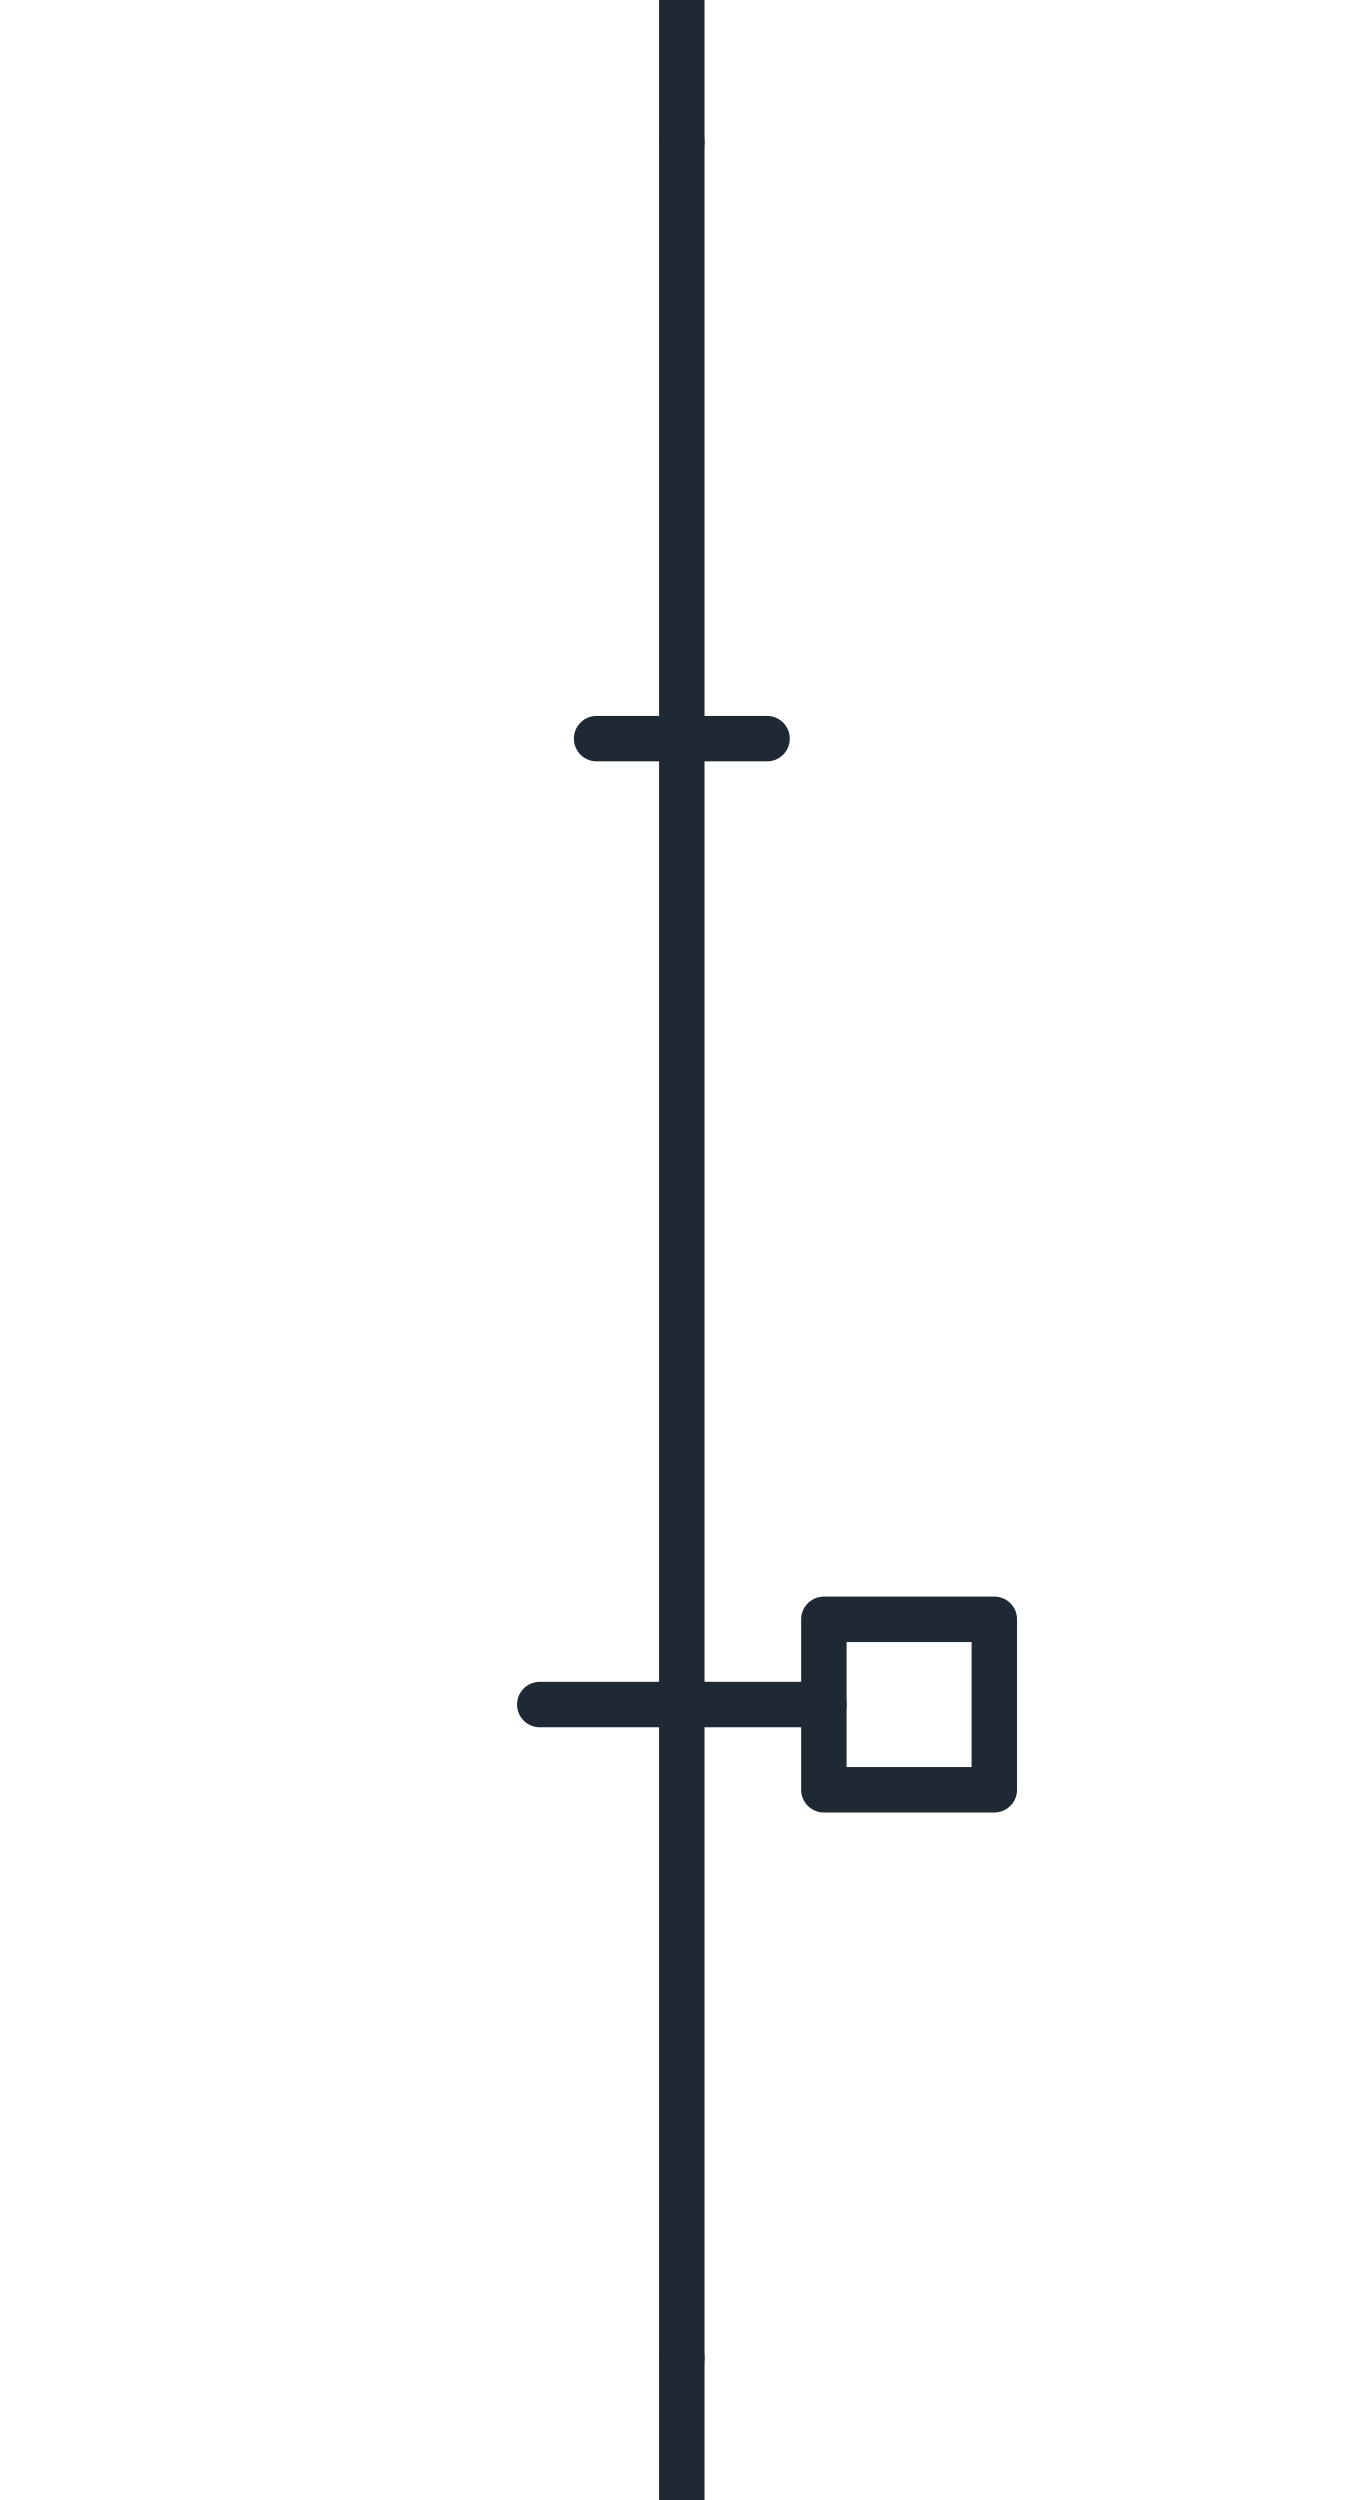
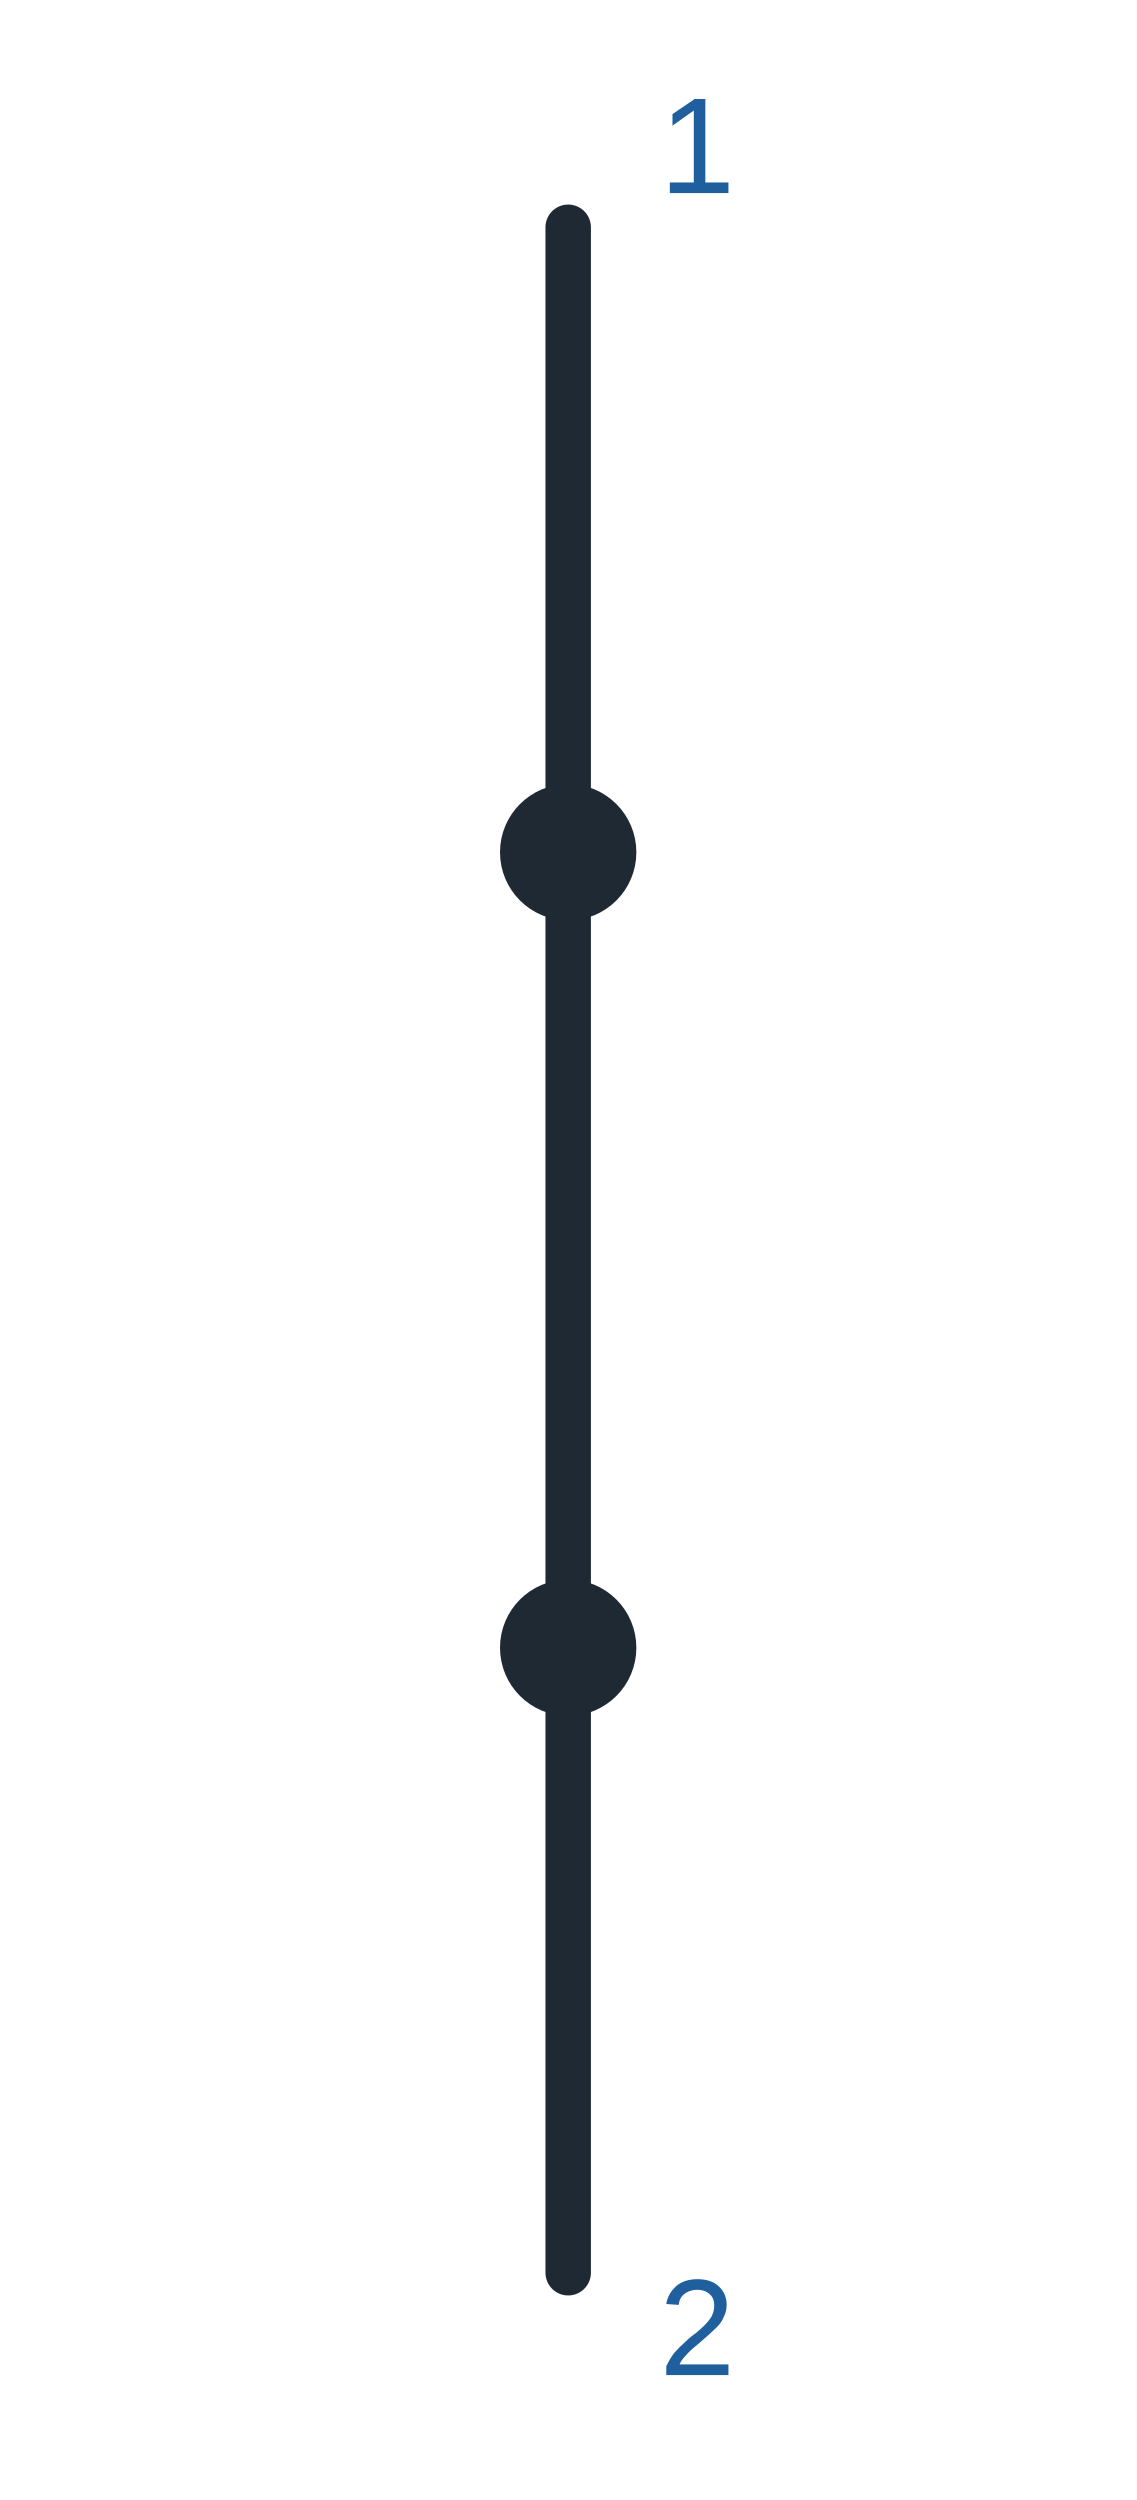
- <svg xmlns="http://www.w3.org/2000/svg" viewBox="0 0 24 44" width="24mm" height="44mm" stroke="#1f2933" stroke-width="0.8" fill="none" stroke-linecap="round" stroke-linejoin="round">
-   <line x1="12" y1="0" x2="12" y2="2.5" />
-   <line x1="12" y1="2.5" x2="12" y2="13" />
-   <line x1="10.5" y1="13" x2="13.5" y2="13" />
-   <line id="breaker_blade" x1="12" y1="13" x2="12" y2="30" />
-   <line x1="9.5" y1="30" x2="14.5" y2="30" />
-   <rect id="trip_square" x="14.5" y="28.5" width="3" height="3" />
-   <line x1="12" y1="30" x2="12" y2="41.5" />
-   <line x1="12" y1="41.5" x2="12" y2="44" />
+ <svg xmlns="http://www.w3.org/2000/svg" viewBox="0 0 20 44" width="20mm" height="44mm">
+   <g fill="none" stroke-linecap="round" stroke-linejoin="round">
+     <line x1="10.00" y1="4.00" x2="10.00" y2="15.00" stroke="#1f2933" stroke-width="0.8" />
+     <line x1="10.00" y1="29.00" x2="10.00" y2="40.00" stroke="#1f2933" stroke-width="0.8" />
+     <line x1="10.00" y1="15.00" x2="10.00" y2="29.00" stroke="#1f2933" stroke-width="0.8" />
+     <circle cx="10.00" cy="15.00" r="0.80" stroke="#1f2933" stroke-width="0.8" fill="#1f2933" />
+     <circle cx="10.00" cy="29.00" r="0.80" stroke="#1f2933" stroke-width="0.8" fill="#1f2933" />
+     <text x="11.60" y="3.40" fill="#1f5f9e" font-family="Arial" font-size="2.4" text-anchor="start" font-weight="normal">1</text>
+     <text x="11.60" y="41.80" fill="#1f5f9e" font-family="Arial" font-size="2.4" text-anchor="start" font-weight="normal">2</text>
+   </g>
</svg>
